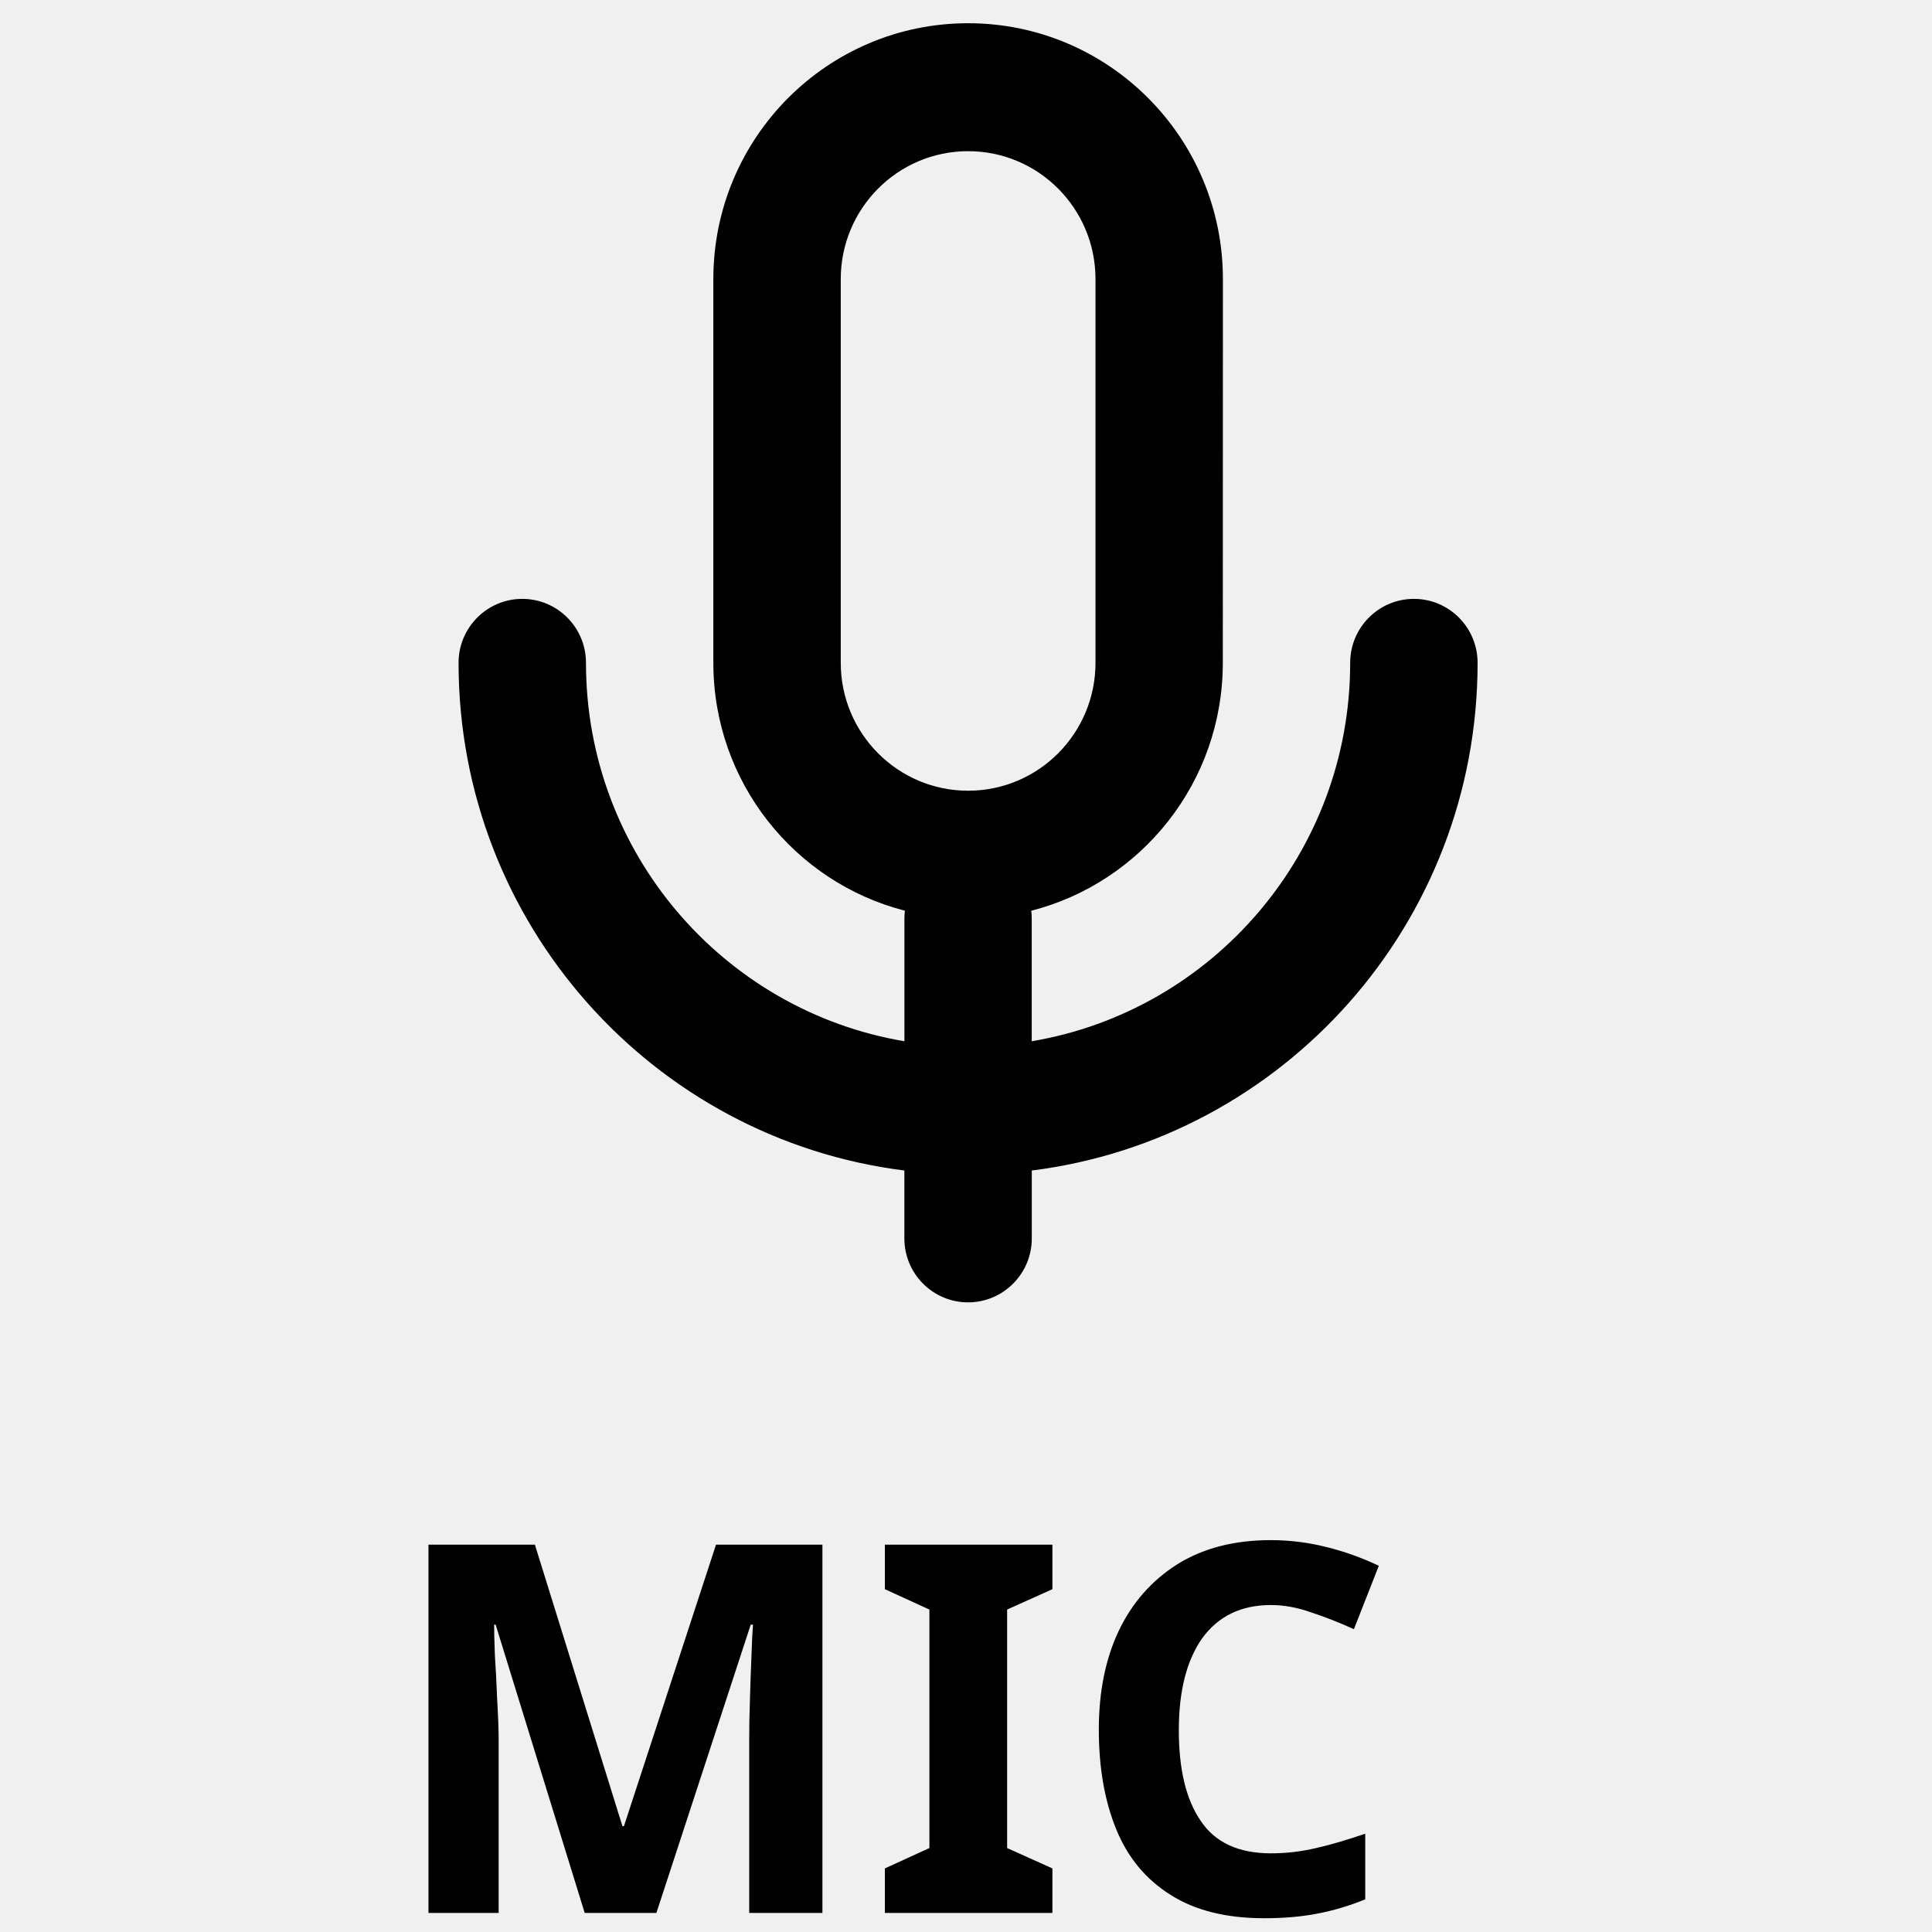
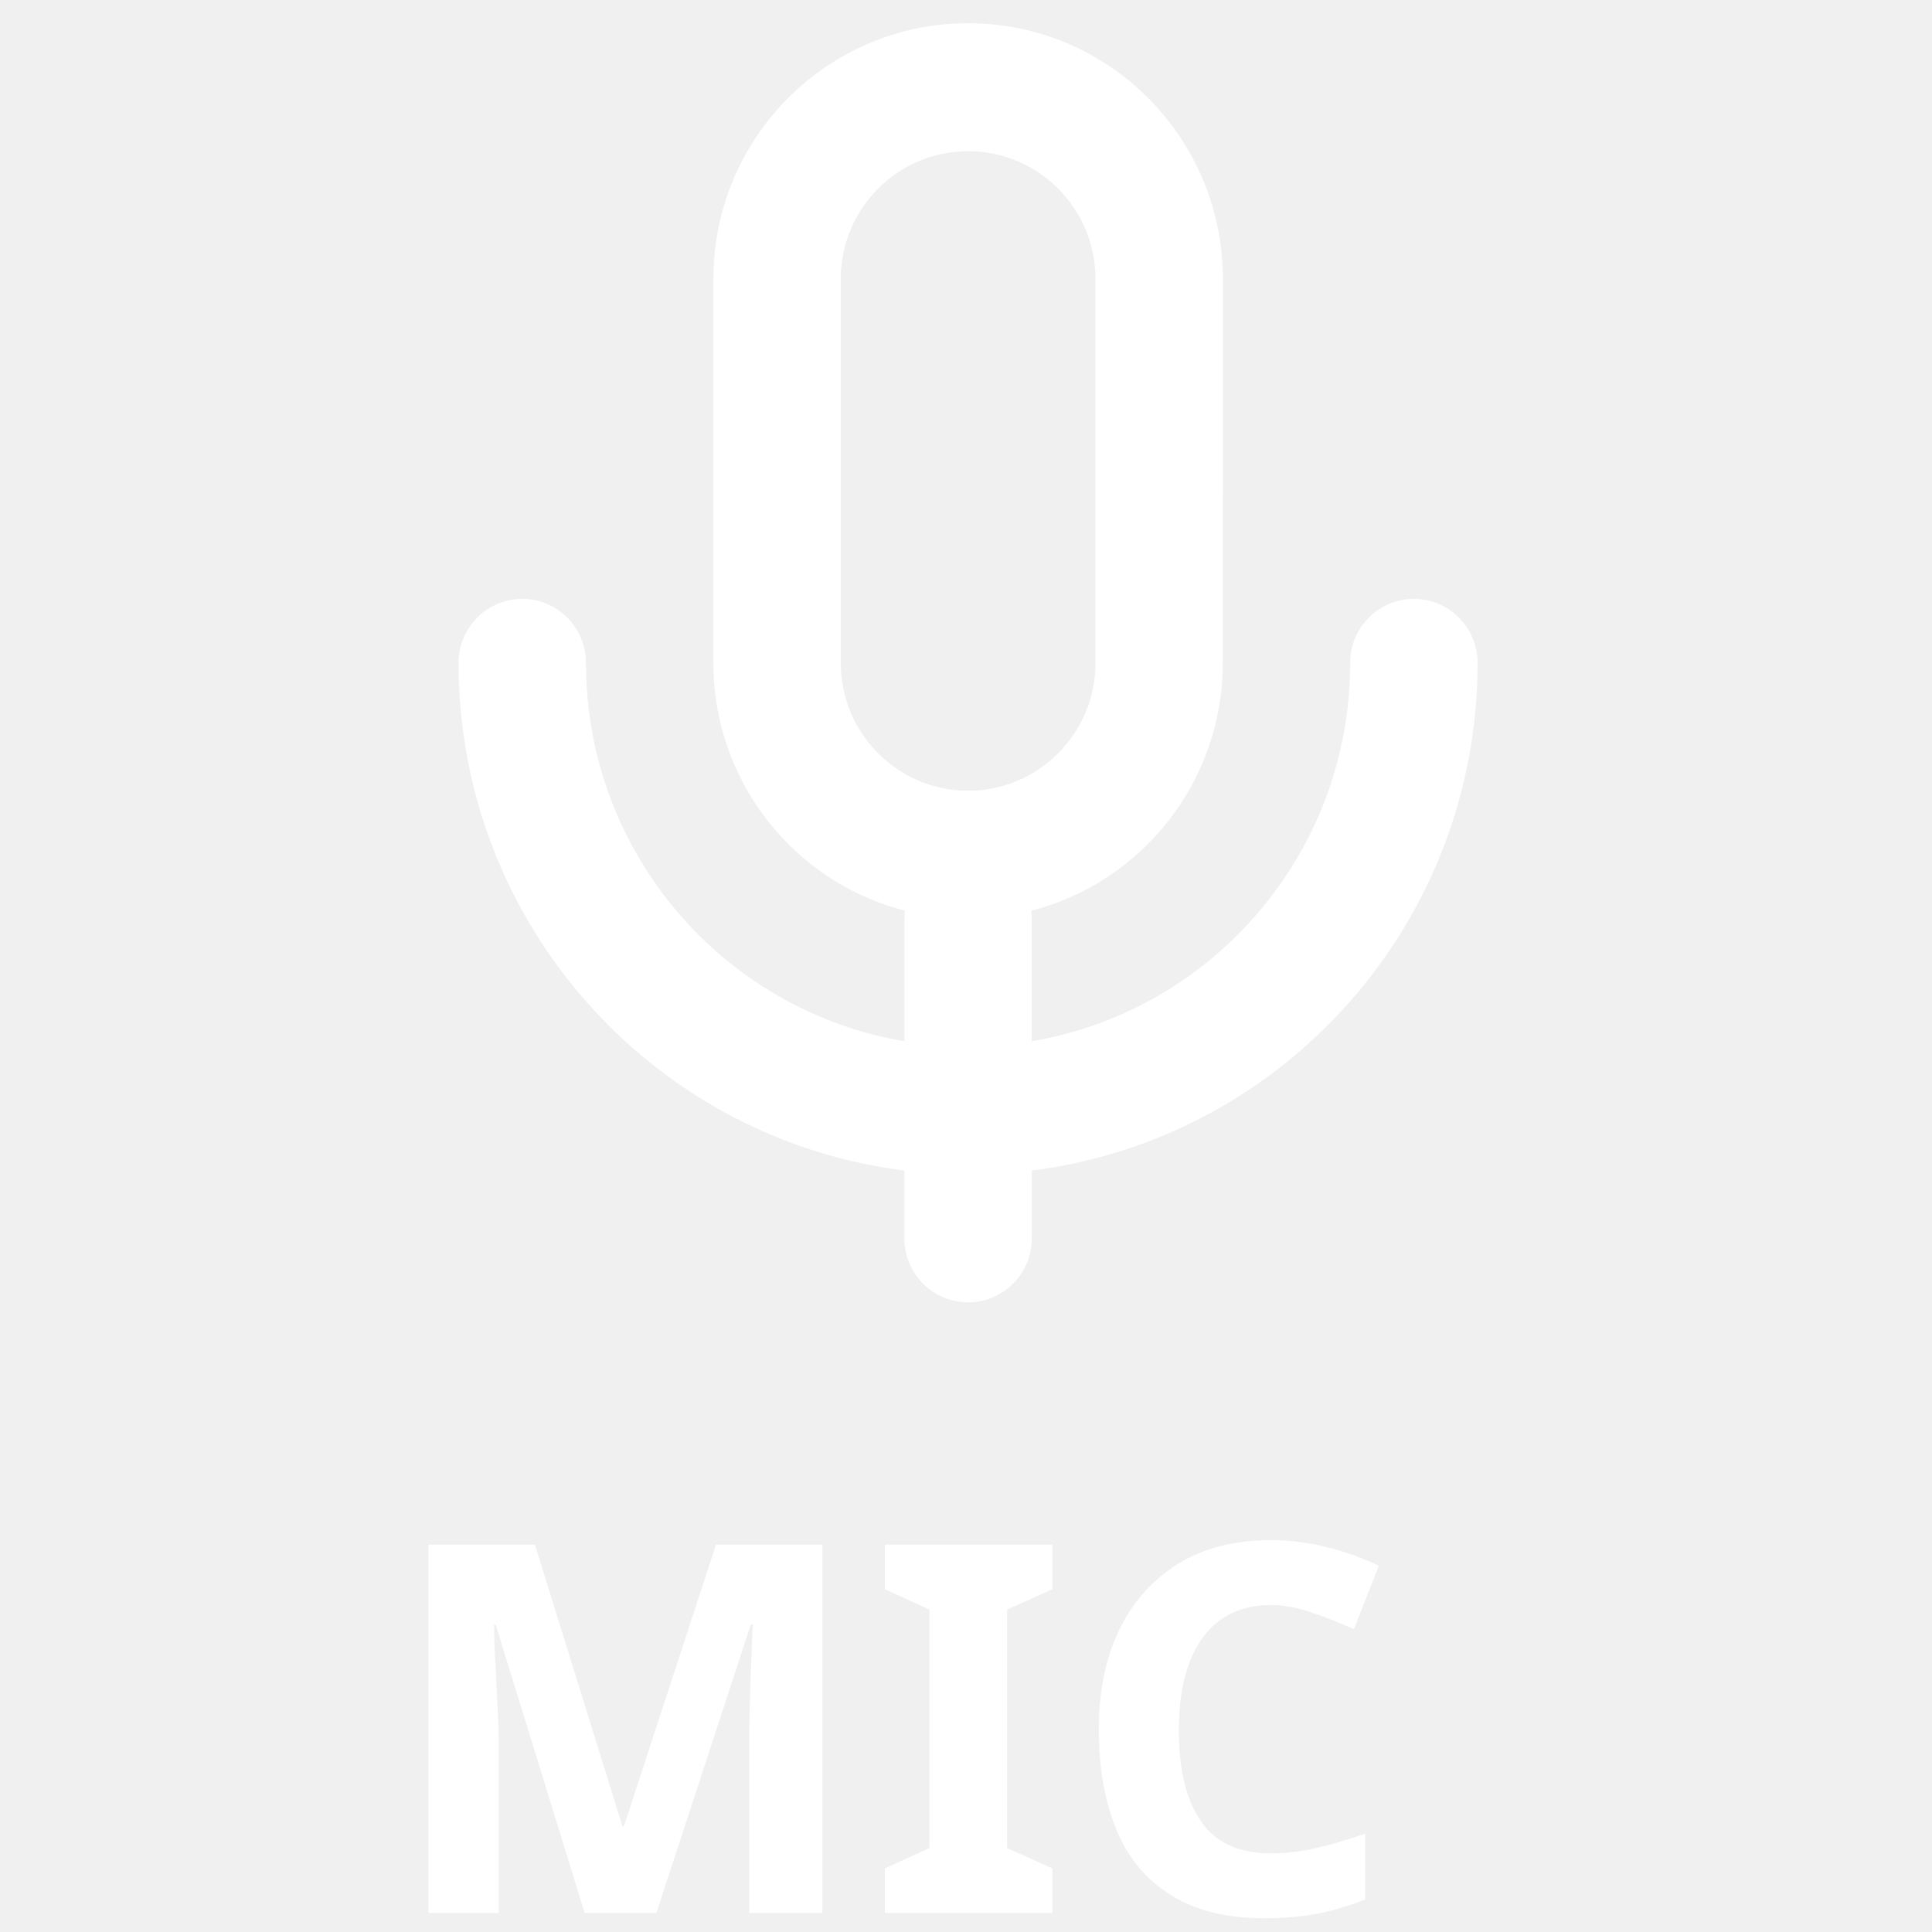
<svg xmlns="http://www.w3.org/2000/svg" width="40" height="40" viewBox="0 0 40 40" version="1.1" id="svg8594">
  <defs id="defs8598" />
-   <path fill-rule="evenodd" clip-rule="evenodd" d="m 25.319,5.778 c 0,-2.925 -2.362,-5.297 -5.275,-5.297 -2.913,0 -5.275,2.371 -5.275,5.297 v 7.945 c 0,2.472 1.686,4.548 3.966,5.132 -0.007,0.054 -0.01,0.109 -0.01,0.164 V 21.558 c -3.742,-0.63 -6.593,-3.898 -6.593,-7.835 0,-0.731 -0.59,-1.324 -1.319,-1.324 -0.728,0 -1.319,0.593 -1.319,1.324 0,5.402 4.027,9.86 9.23,10.511 v 1.406 c 0,0.731 0.59,1.324 1.319,1.324 0.728,0 1.319,-0.593 1.319,-1.324 v -1.406 c 5.204,-0.652 9.23,-5.109 9.23,-10.511 0,-0.731 -0.59,-1.324 -1.319,-1.324 -0.728,0 -1.319,0.593 -1.319,1.324 0,3.937 -2.851,7.205 -6.593,7.835 v -2.538 c 0,-0.056 -0.004,-0.11 -0.01,-0.164 2.28,-0.584 3.966,-2.661 3.966,-5.132 z m -5.275,-2.648 c -1.457,0 -2.637,1.186 -2.637,2.648 v 7.945 c 0,1.463 1.181,2.648 2.637,2.648 1.457,0 2.637,-1.186 2.637,-2.648 V 5.778 c 0,-1.463 -1.181,-2.648 -2.637,-2.648 z" id="path8592" style="stroke-width:1.321;" />
-   <text xml:space="preserve" style="font-style:normal;font-weight:normal;font-size:10.667px;line-height:1.25;font-family:sans-serif;;fill-opacity:1;stroke:none" x="7.917" y="39.605" id="text9988">
-     <tspan id="tspan9986" x="7.917" y="39.605" style="font-style:normal;font-variant:normal;font-weight:bold;font-stretch:normal;font-size:10.667px;font-family:sans-serif;-inkscape-font-specification:'sans-serif Bold';">MIC</tspan>
+   <path fill-rule="evenodd" clip-rule="evenodd" d="m 25.319,5.778 c 0,-2.925 -2.362,-5.297 -5.275,-5.297 -2.913,0 -5.275,2.371 -5.275,5.297 v 7.945 c 0,2.472 1.686,4.548 3.966,5.132 -0.007,0.054 -0.01,0.109 -0.01,0.164 V 21.558 c -3.742,-0.63 -6.593,-3.898 -6.593,-7.835 0,-0.731 -0.59,-1.324 -1.319,-1.324 -0.728,0 -1.319,0.593 -1.319,1.324 0,5.402 4.027,9.86 9.23,10.511 v 1.406 c 0,0.731 0.59,1.324 1.319,1.324 0.728,0 1.319,-0.593 1.319,-1.324 v -1.406 c 5.204,-0.652 9.23,-5.109 9.23,-10.511 0,-0.731 -0.59,-1.324 -1.319,-1.324 -0.728,0 -1.319,0.593 -1.319,1.324 0,3.937 -2.851,7.205 -6.593,7.835 v -2.538 c 0,-0.056 -0.004,-0.11 -0.01,-0.164 2.28,-0.584 3.966,-2.661 3.966,-5.132 z m -5.275,-2.648 c -1.457,0 -2.637,1.186 -2.637,2.648 v 7.945 c 0,1.463 1.181,2.648 2.637,2.648 1.457,0 2.637,-1.186 2.637,-2.648 V 5.778 c 0,-1.463 -1.181,-2.648 -2.637,-2.648 z" id="path8592" style="stroke-width:1.321;fill:#ffffff" />
+   <text xml:space="preserve" style="font-style:normal;font-weight:normal;font-size:10.667px;line-height:1.25;font-family:sans-serif;fill:#ffffff;fill-opacity:1;stroke:none" x="7.917" y="39.605" id="text9988">
+     <tspan id="tspan9986" x="7.917" y="39.605" style="font-style:normal;font-variant:normal;font-weight:bold;font-stretch:normal;font-size:10.667px;font-family:sans-serif;-inkscape-font-specification:'sans-serif Bold';fill:#ffffff">MIC</tspan>
  </text>
</svg>
